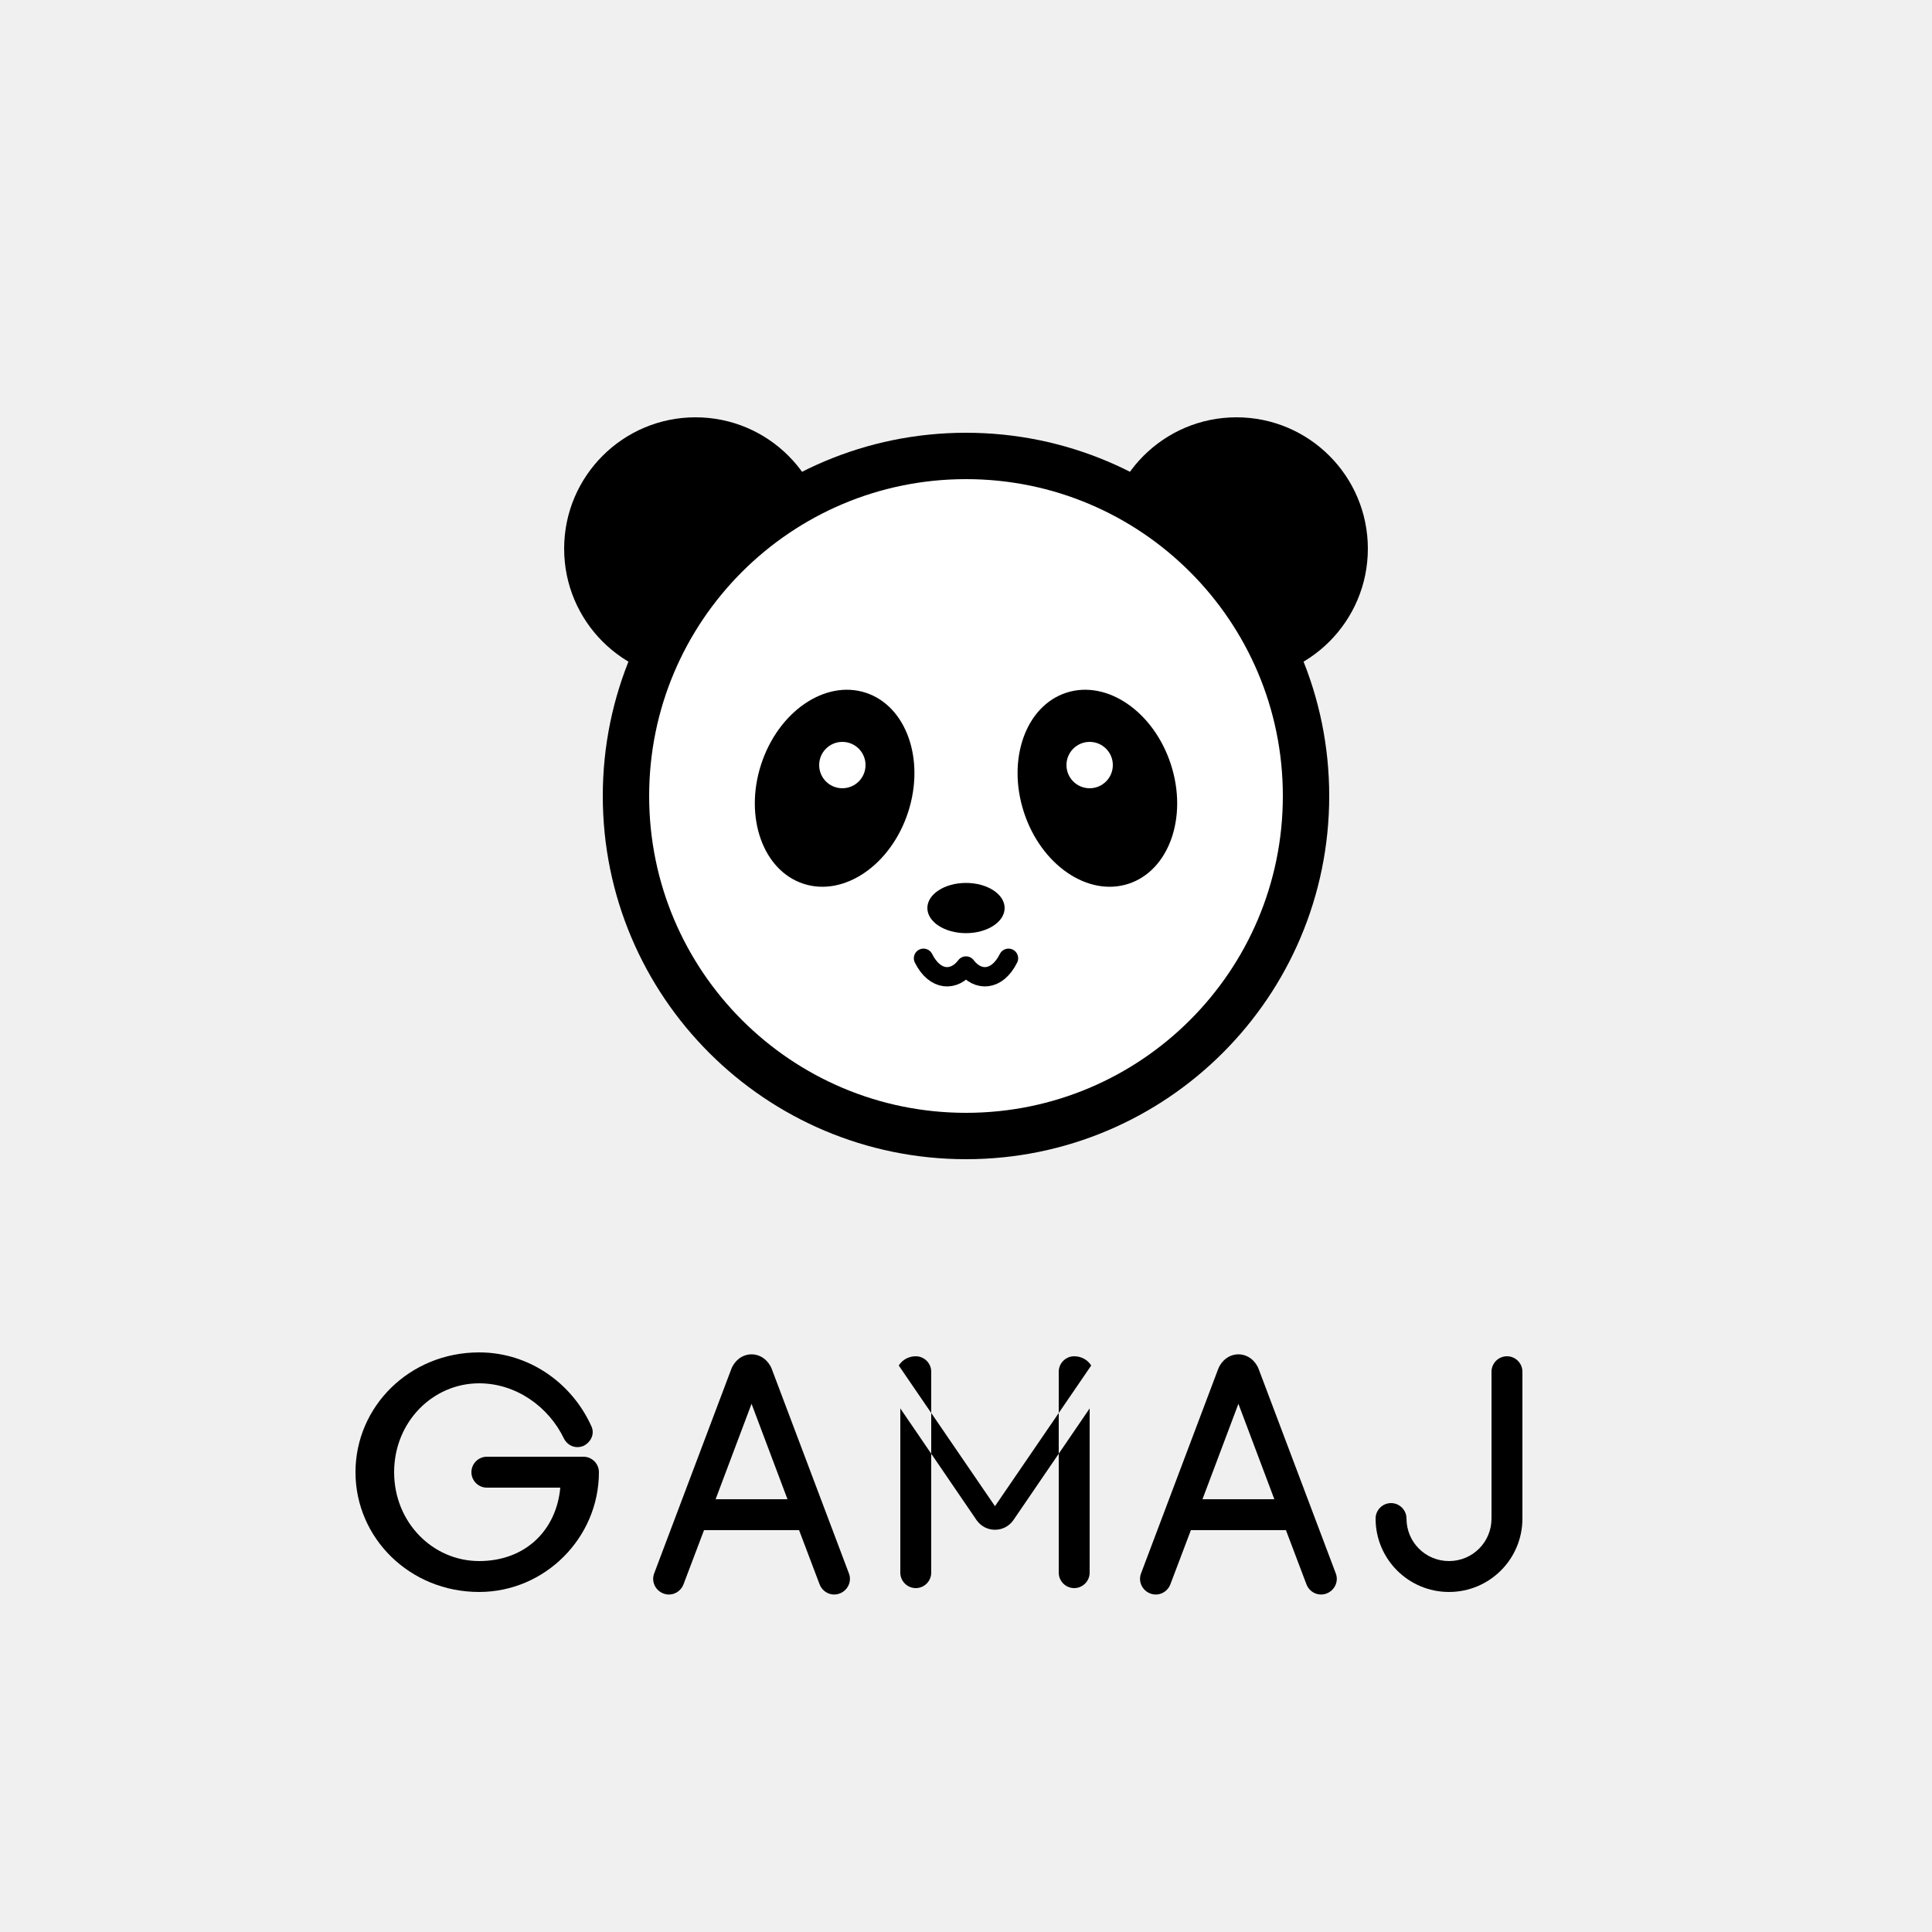
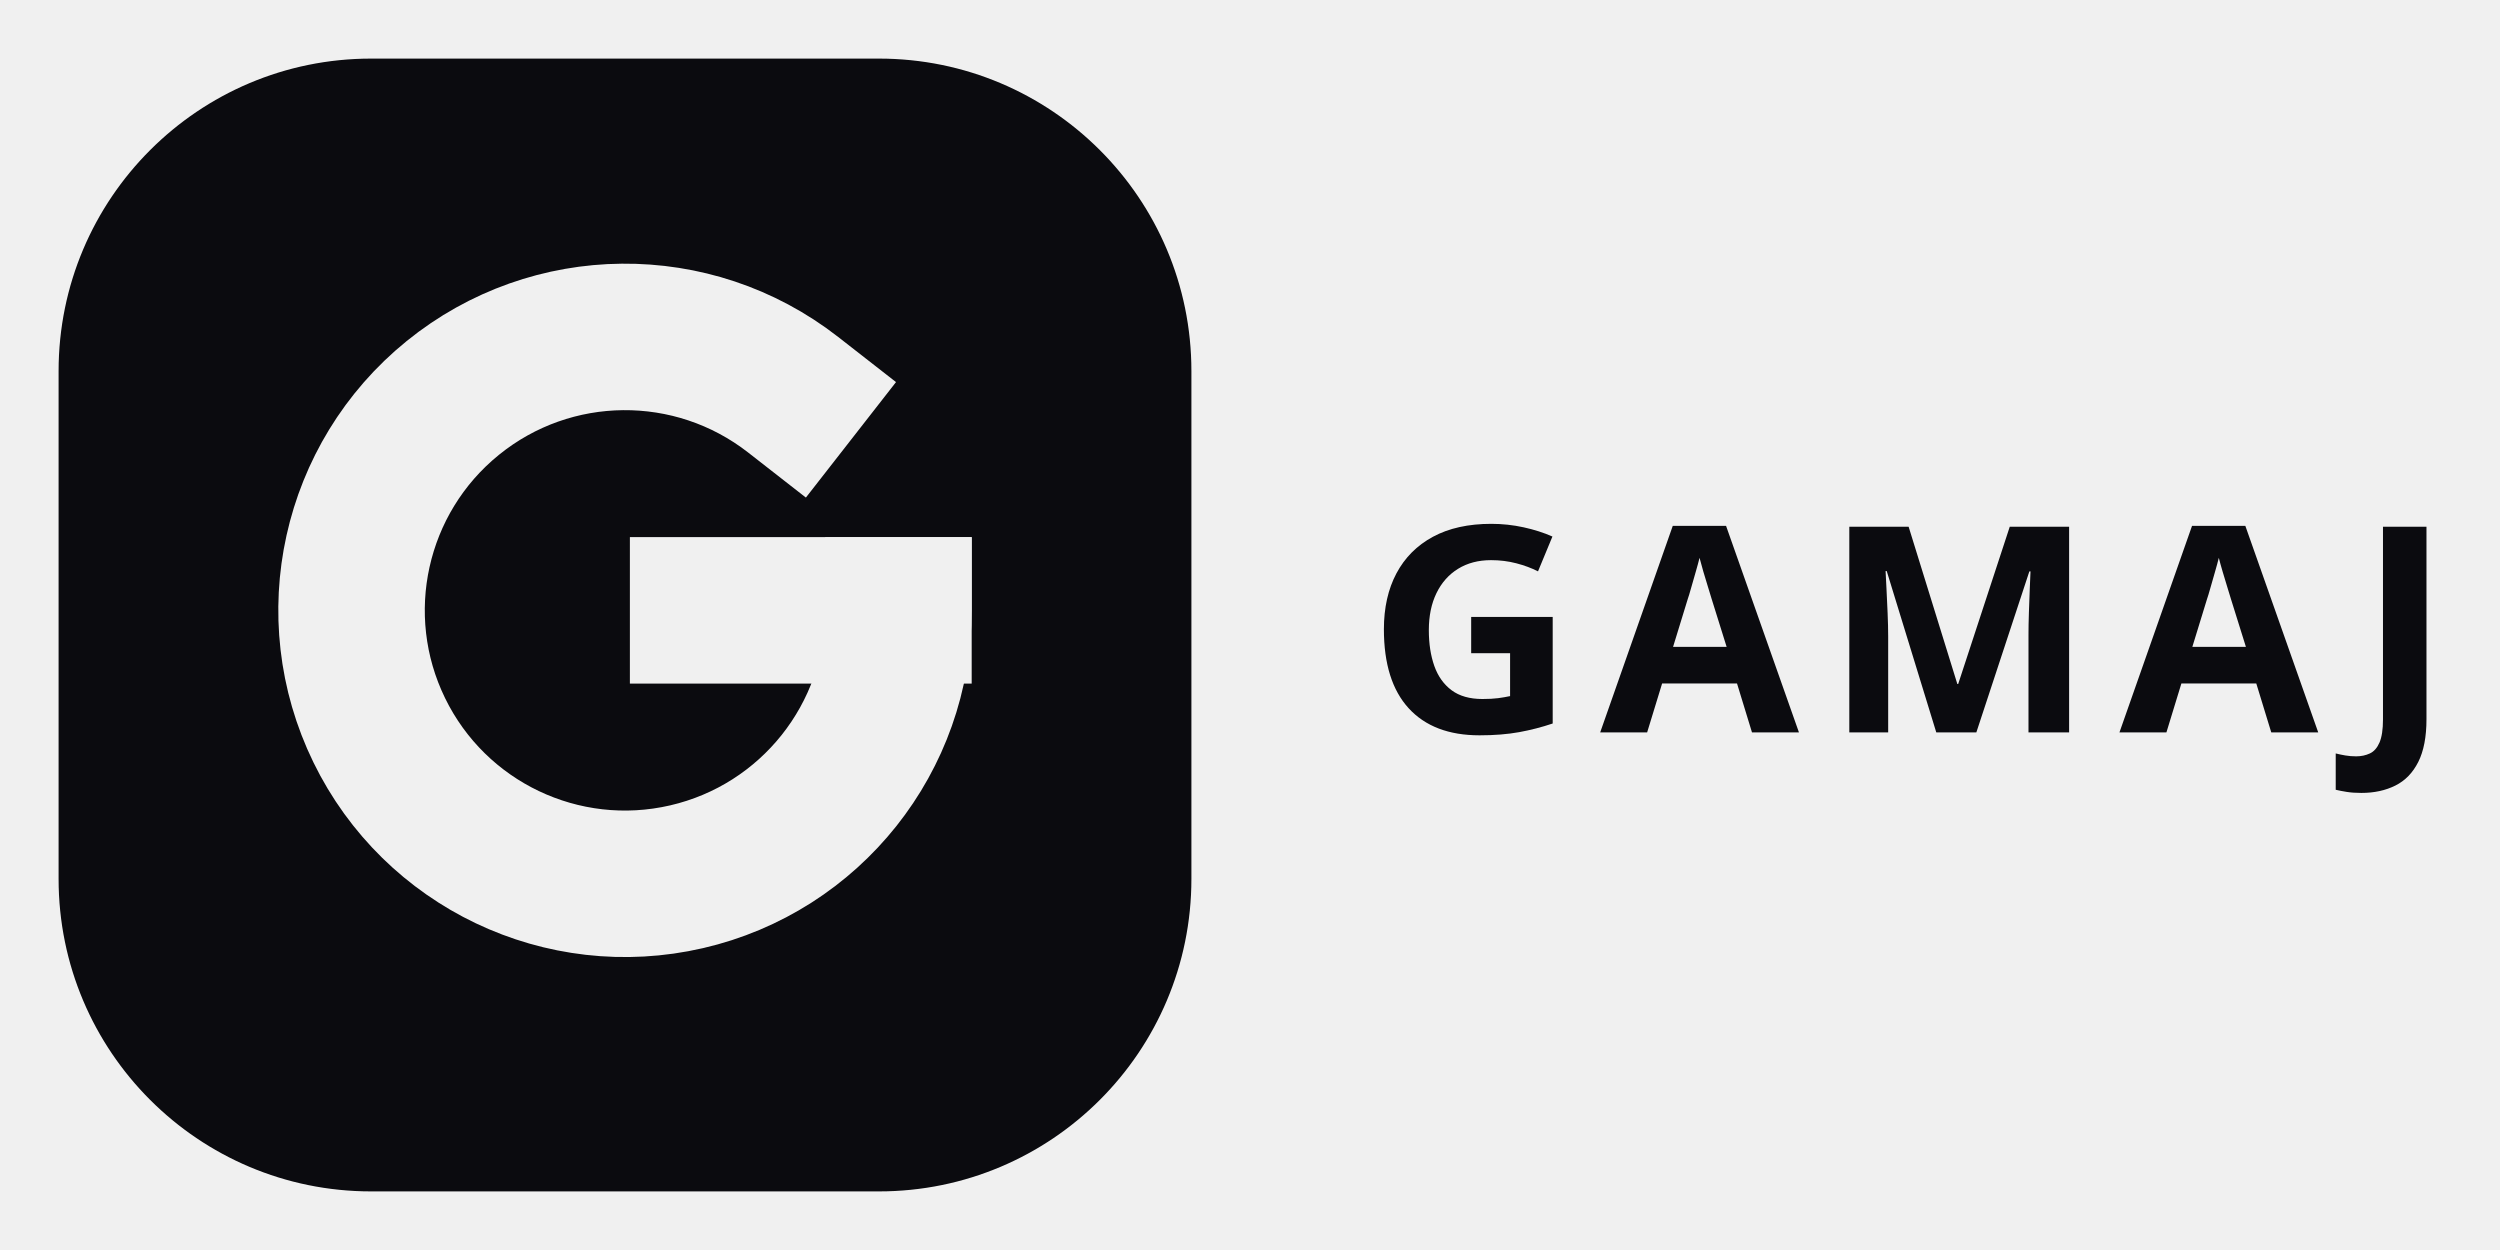
- <svg xmlns="http://www.w3.org/2000/svg" id="gamaj-logo-svg" viewBox="0 0 500 500" fill="none">
-   <g id="panda-icon">
-     <circle cx="180" cy="142" r="34" fill="#000000" />
-     <circle cx="320" cy="142" r="34" fill="#000000" />
-     <circle cx="250" cy="206" r="88" fill="#FFFFFF" stroke="#000000" stroke-width="12" stroke-linecap="round" />
-     <ellipse cx="216" cy="204" rx="20" ry="26" transform="rotate(18 216 204)" fill="#000000" />
-     <circle cx="218" cy="198" r="6" fill="#FFFFFF" />
-     <ellipse cx="284" cy="204" rx="20" ry="26" transform="rotate(-18 284 204)" fill="#000000" />
-     <circle cx="282" cy="198" r="6" fill="#FFFFFF" />
-     <ellipse cx="250" cy="235" rx="10" ry="6.5" fill="#000000" />
-     <path d="M 239 248 C 242 254 247 254 250 250 C 253 254 258 254 261 248" fill="none" stroke="#000000" stroke-width="5" stroke-linecap="round" stroke-linejoin="round" />
-   </g>
-   <g id="wordmark" fill="#000000">
-     <path d="M 124 358 C 112 358 102 368 102 381 C 102 394 112 404 124 404 C 136 404 144 396 145 385 L 126 385 C 123.8 385 122 383.2 122 381 C 122 378.8 123.8 377 126 377 L 151 377 C 153.2 377 155 378.8 155 381 C 155 398 141 412 124 412 C 106 412 92 398 92 381 C 92 364 106 350 124 350 C 137 350 148 358 153 369 C 154 371 153 373.2 151 374.2 C 149 375 147 374.2 146 372.4 C 142 364 133.5 358 124 358 Z" />
-     <path d="M 194.5 350.5 C 196.8 350.5 198.8 352 199.7 354.2 L 219.7 407.2 C 220.5 409.3 219.4 411.6 217.3 412.4 C 215.2 413.2 212.9 412.1 212.1 410 L 206.8 396 L 182.2 396 L 176.9 410 C 176.1 412.1 173.8 413.2 171.7 412.4 C 169.6 411.6 168.5 409.3 169.3 407.2 L 189.3 354.2 C 190.2 352 192.2 350.5 194.5 350.5 Z M 185.2 388 L 203.8 388 L 194.5 363.3 L 185.2 388 Z" />
-     <path d="M 237 351 C 239.2 351 241 352.8 241 355 L 241 407 C 241 409.2 239.2 411 237 411 C 234.8 411 233 409.2 233 407 L 233 364.5 L 252.8 393.5 C 253.9 395 255.6 395.9 257.5 395.9 C 259.4 395.9 261.1 395 262.2 393.5 L 282 364.5 L 282 407 C 282 409.2 280.2 411 278 411 C 275.8 411 274 409.2 274 407 L 274 355 C 274 352.8 275.8 351 278 351 C 279.8 351 281.5 351.9 282.4 353.4 L 257.5 389.8 L 232.6 353.4 C 233.5 351.9 235.2 351 237 351 Z" />
-     <path d="M 320.5 350.5 C 322.8 350.5 324.8 352 325.7 354.2 L 345.7 407.2 C 346.5 409.3 345.4 411.6 343.3 412.4 C 341.2 413.2 338.9 412.1 338.1 410 L 332.8 396 L 308.2 396 L 302.9 410 C 302.1 412.1 299.8 413.2 297.7 412.4 C 295.6 411.6 294.5 409.3 295.3 407.2 L 315.3 354.2 C 316.2 352 318.2 350.5 320.5 350.5 Z M 311.2 388 L 329.8 388 L 320.5 363.3 L 311.2 388 Z" />
-     <path d="M 390 351 C 392.2 351 394 352.8 394 355 L 394 393 C 394 403.5 385.5 412 375 412 C 364.5 412 356 403.5 356 393 C 356 390.8 357.8 389 360 389 C 362.2 389 364 390.8 364 393 C 364 399.1 368.9 404 375 404 C 381.1 404 386 399.1 386 393 L 386 355 C 386 352.8 387.8 351 390 351 Z" />
-   </g>
+ <svg xmlns="http://www.w3.org/2000/svg" viewBox="0 0 1024 512" role="img" aria-label="Gamaj">
+   <defs>
+     <mask id="gamaj-cut-lockup" maskUnits="userSpaceOnUse" x="0" y="0" width="512" height="512">
+       <rect width="512" height="512" fill="#FFFFFF" />
+       <g fill="none" stroke="#000000" stroke-width="60" stroke-linecap="square">
+         <path d="M324.9 161.7 A112 112 0 1 0 368 250" />
+         <path d="M368 250 H 288" />
+       </g>
+     </mask>
+   </defs>
+   <rect x="24" y="24" width="464" height="464" rx="128" fill="#0B0B0F" mask="url(#gamaj-cut-lockup)" />
+   <text x="560" y="300" font-family="'Plus Jakarta Sans', 'Segoe UI', sans-serif" font-size="118" font-weight="800" letter-spacing="10" fill="#0B0B0F">GAMAJ</text>
</svg>
